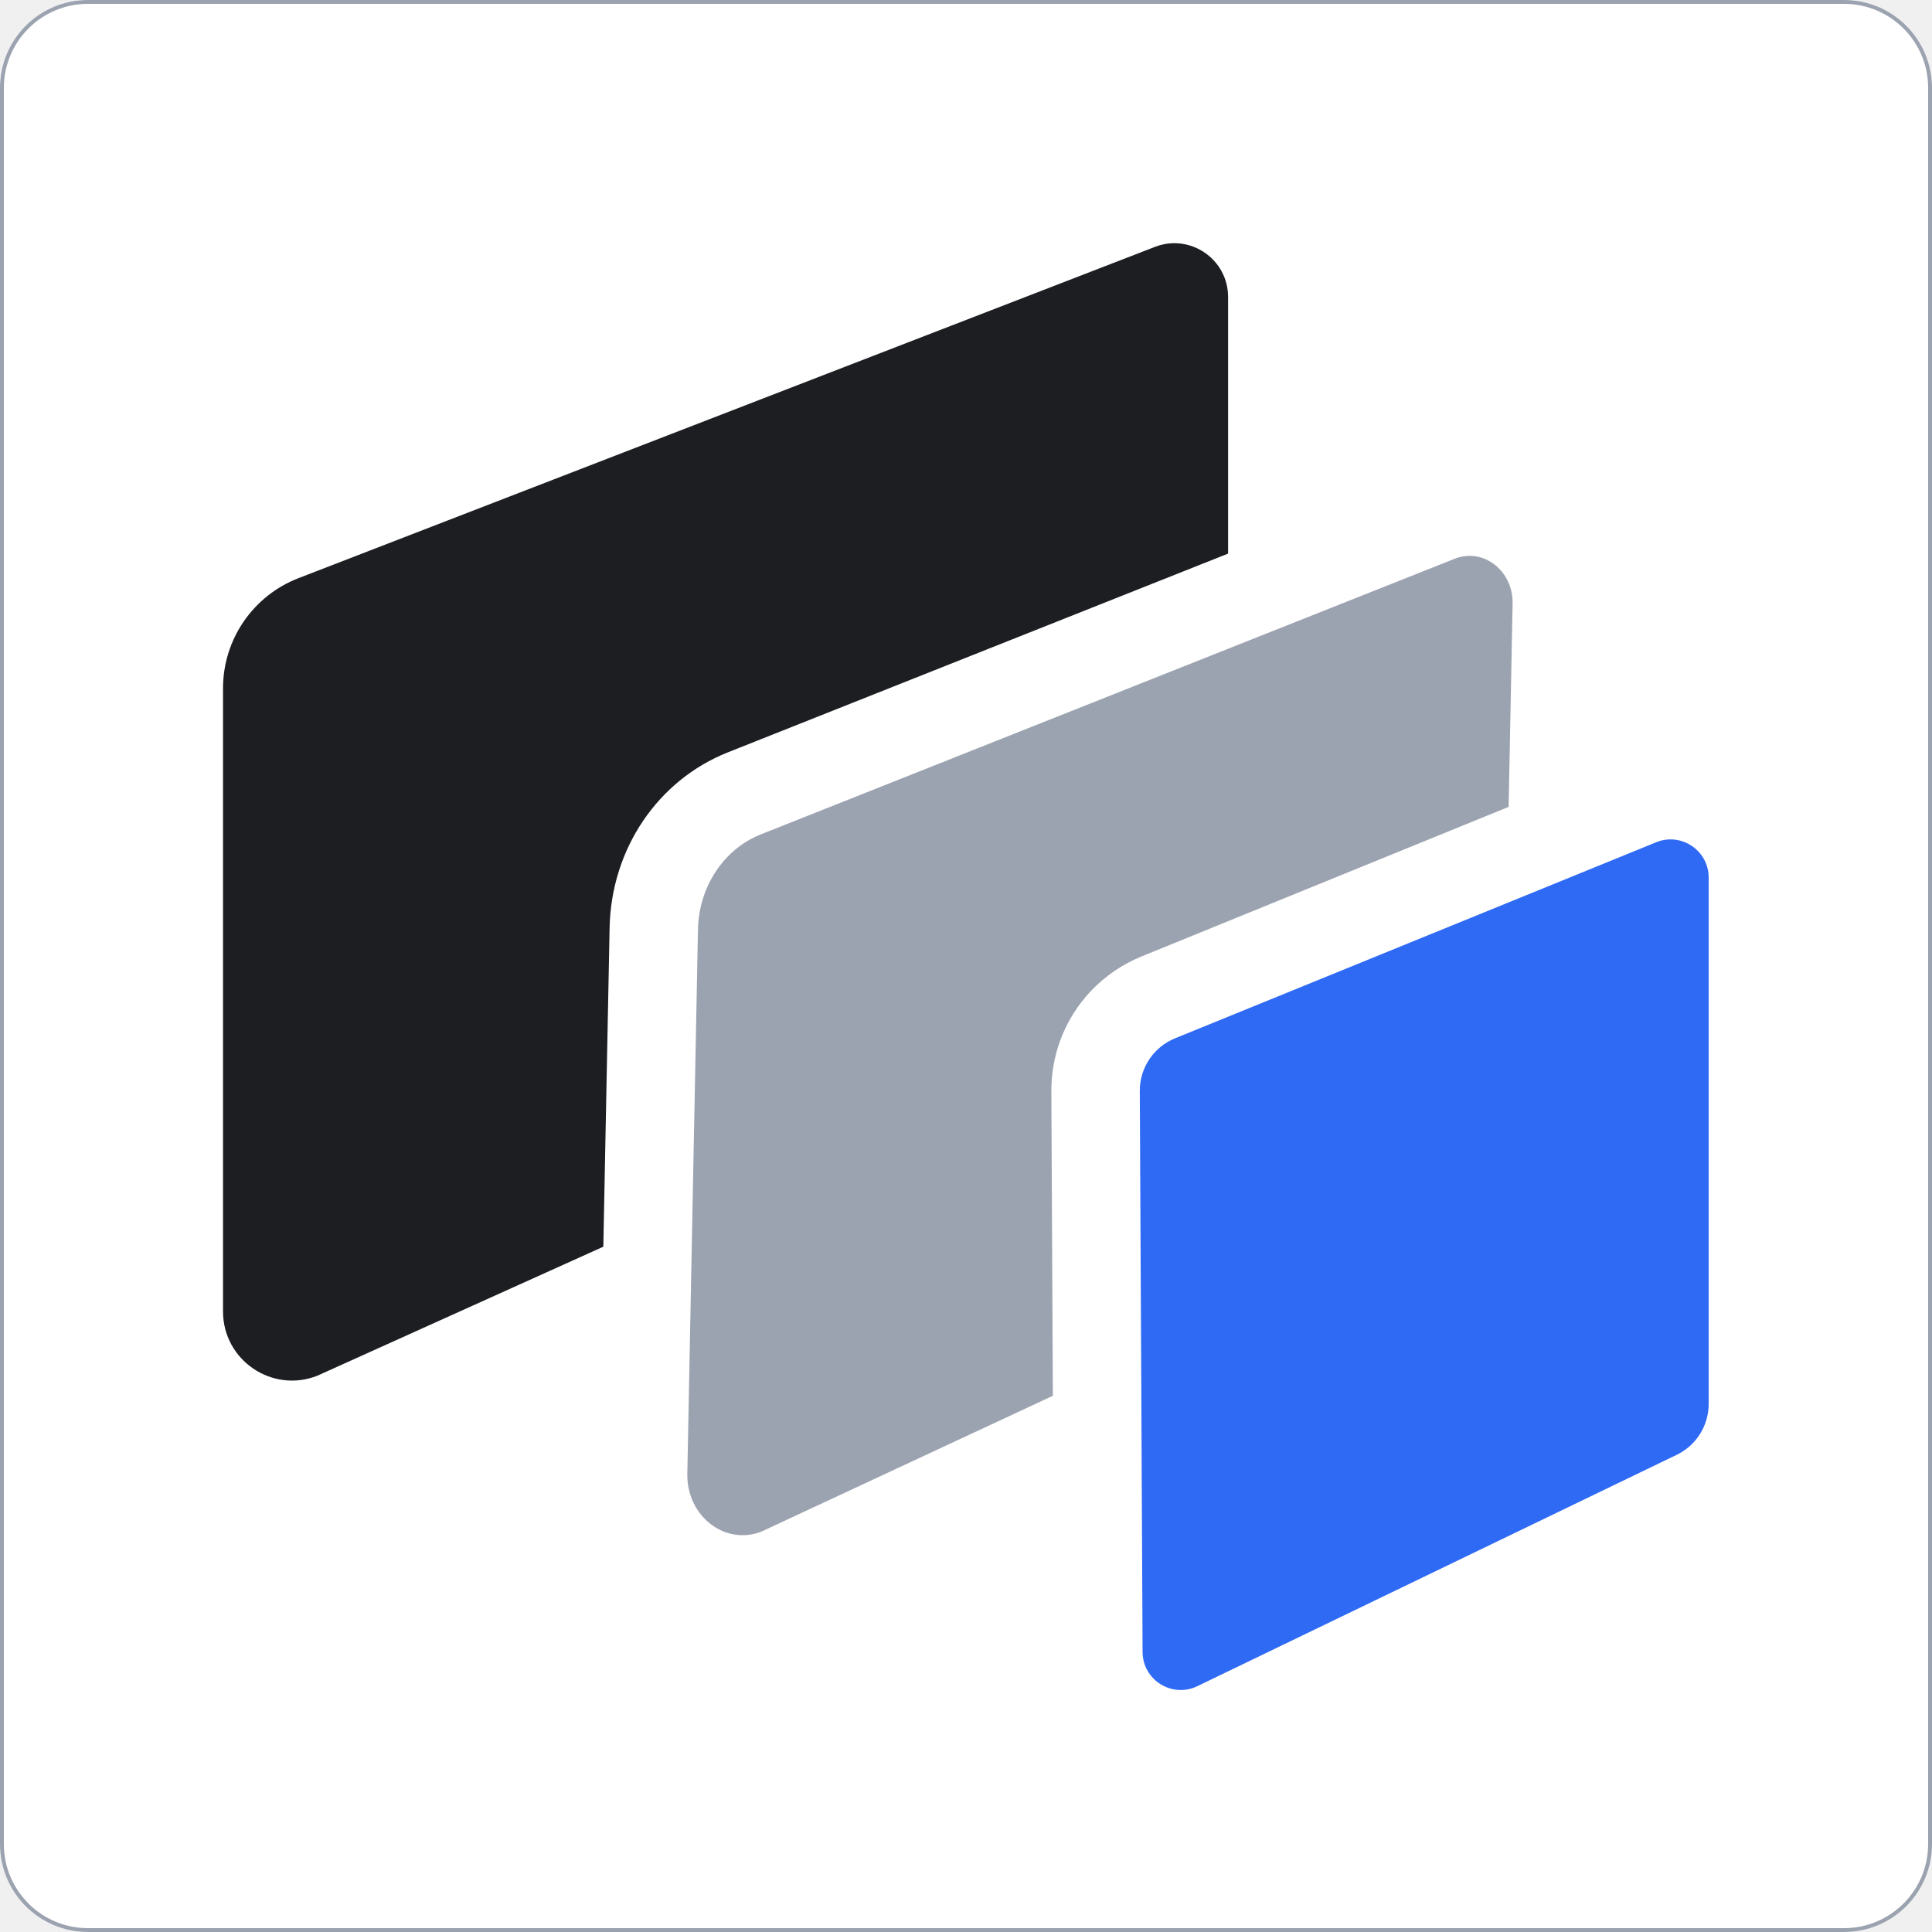
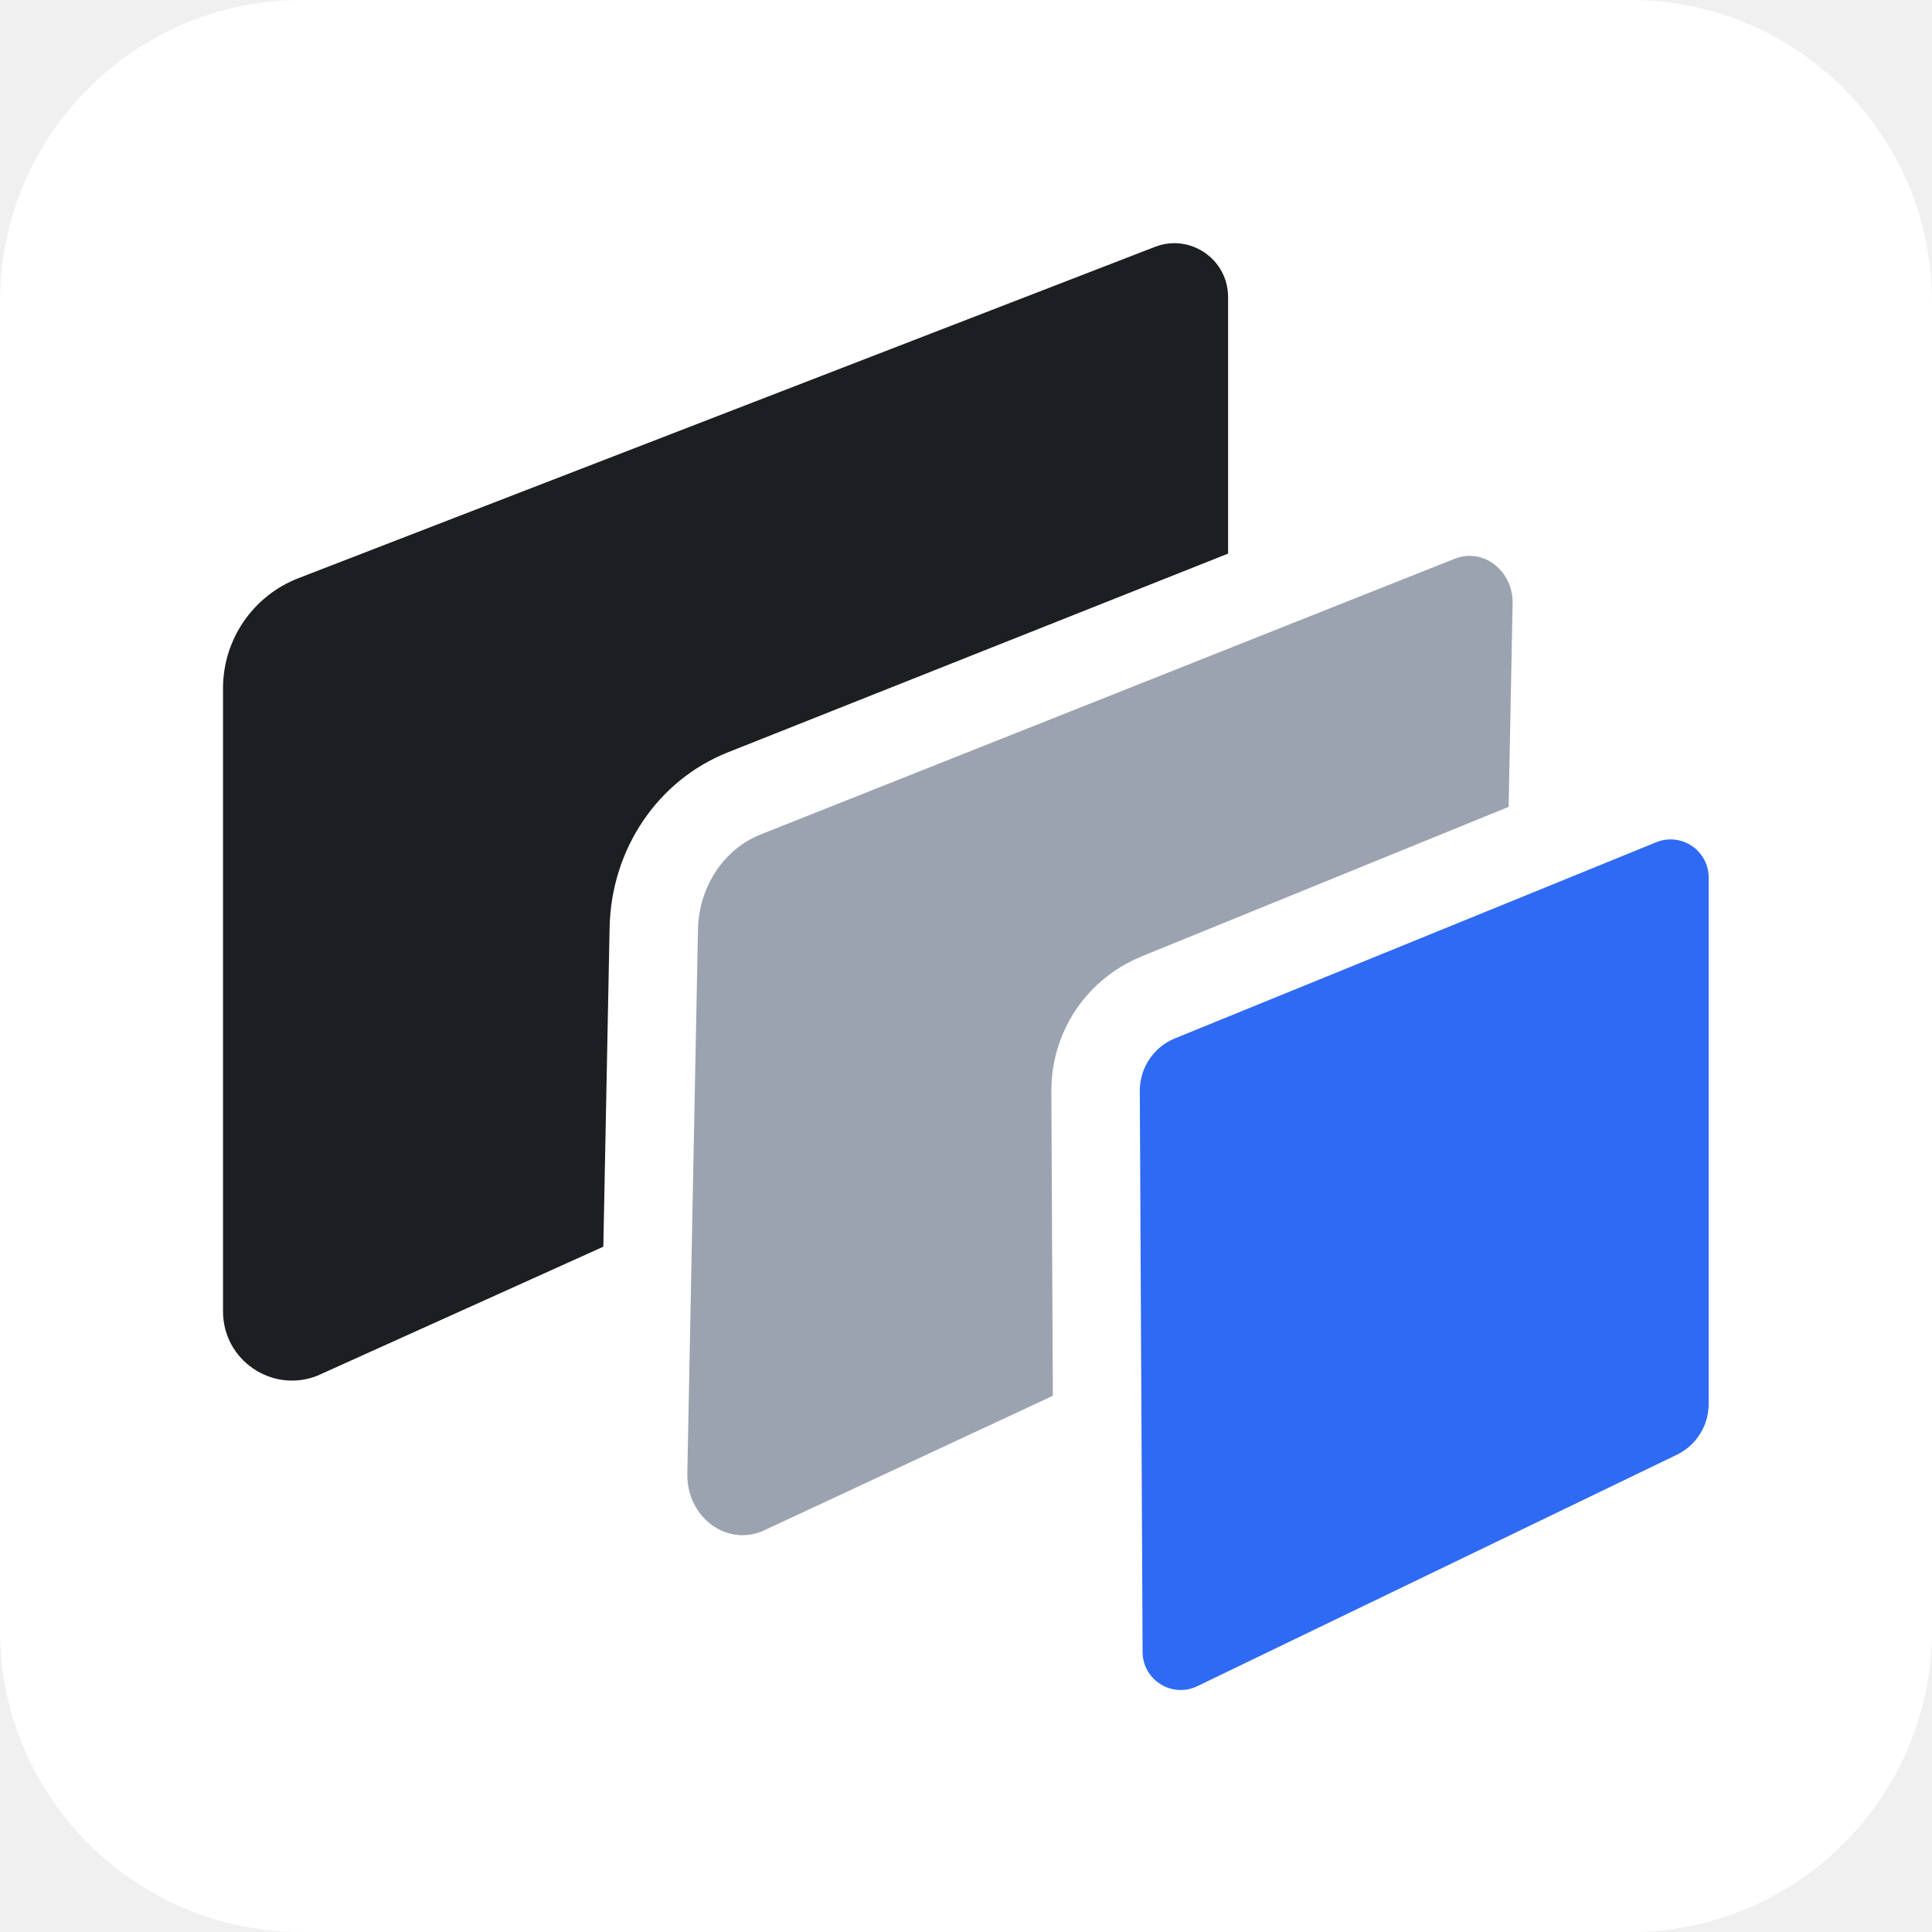
- <svg xmlns="http://www.w3.org/2000/svg" width="2000" zoomAndPan="magnify" viewBox="0 0 1500 1500" height="2000" preserveAspectRatio="xMidYMid meet" version="1.0">
-   <defs>
-     <clipPath id="4e8399d7c6">
-       <path d="M 68.25 0 L 1431.75 0 C 1469.445 0 1500 30.555 1500 68.25 L 1500 1431.75 C 1500 1469.441 1469.445 1500 1431.75 1500 L 68.25 1500 C 30.555 1500 0 1469.441 0 1431.75 L 0 68.25 C 0 30.555 30.555 0 68.25 0 Z M 68.25 0 " clip-rule="nonzero" />
-     </clipPath>
-     <clipPath id="f3b1273612">
-       <path d="M 0 0 L 1500 0 L 1500 1500 L 0 1500 Z M 0 0 " clip-rule="nonzero" />
-     </clipPath>
-     <clipPath id="c8a0566bda">
-       <path d="M 68.25 0 L 1431.75 0 C 1469.445 0 1500 30.555 1500 68.25 L 1500 1431.75 C 1500 1469.441 1469.445 1500 1431.75 1500 L 68.25 1500 C 30.555 1500 0 1469.441 0 1431.75 L 0 68.25 C 0 30.555 30.555 0 68.25 0 Z M 68.25 0 " clip-rule="nonzero" />
-     </clipPath>
-     <clipPath id="5e26c4f1fa">
-       <rect x="0" width="1500" y="0" height="1500" />
-     </clipPath>
-   </defs>
-   <g clip-path="url(#4e8399d7c6)">
-     <g transform="matrix(1, 0, 0, 1, 0, 0.000000000000112861)">
-       <g clip-path="url(#5e26c4f1fa)">
-         <g clip-path="url(#f3b1273612)">
-           <g clip-path="url(#c8a0566bda)">
-             <rect x="-330" width="2160" fill="#ffffff" height="2160" y="-330" fill-opacity="1" />
-           </g>
-         </g>
-       </g>
-     </g>
-     <path stroke-linecap="butt" transform="matrix(0.75, 0, 0, 0.75, 0.00003335, -0.00002)" fill="none" stroke-linejoin="miter" d="M 91 0 L 1909 0 C 1959.255 0 2000 40.74 2000 91 L 2000 1909 C 2000 1959.256 1959.255 2000 1909 2000 L 91 2000 C 40.74 2000 -0 1959.256 -0 1909 L -0 91 C -0 40.74 40.74 0 91 0 Z M 91 0 " stroke="#9ca3b0" stroke-width="8" stroke-opacity="1" stroke-miterlimit="4" />
-   </g>
+ <svg xmlns="http://www.w3.org/2000/svg" width="1500" height="1500" viewBox="0 0 1500 1500">
+   <rect width="1500" height="1500" rx="234.375" fill="#ffffff" />
  <path fill="#2f6af5" d="M 1285.84 653.926 L 1239.082 672.984 L 1169.836 701.207 L 912.266 806.164 C 895.645 812.926 884.871 829.094 884.934 847.016 L 885.961 1051.766 L 886.344 1127.336 L 887.098 1282.617 C 887.199 1304.383 909.965 1318.594 929.566 1309.16 L 1301.832 1129.5 C 1316.969 1122.191 1326.617 1106.844 1326.617 1089.984 L 1326.617 681.355 C 1326.617 660.32 1305.309 645.996 1285.84 653.926 Z M 1285.84 653.926 " fill-opacity="1" fill-rule="nonzero" />
  <path fill="#1c1e22" d="M 896.684 191.68 L 231.785 448.863 C 196.43 462.527 173.152 496.48 173.152 534.387 L 173.152 1018.227 C 173.152 1055.961 211.059 1081.871 246.207 1068.18 L 468.422 967.938 L 473.293 720.34 C 474.492 659.266 510.543 605.812 565.156 584.105 L 953.484 429.816 L 953.484 230.617 C 953.5 201.266 924.039 181.07 896.684 191.68 Z M 896.684 191.68 " fill-opacity="1" fill-rule="nonzero" />
  <path fill="#9ca3b0" d="M 1129.398 433.824 L 953.5 503.691 L 590.52 647.887 C 561.891 659.293 542.562 688.566 541.906 721.664 L 537.688 936.645 L 533.633 1144.18 C 532.977 1177.141 563.016 1200.383 591.473 1188.992 L 817.434 1083.688 L 816.273 847.348 C 816.199 833.582 818.609 820.262 823.137 807.871 C 833.809 778.719 856.328 754.824 886.332 742.566 L 949.43 716.852 L 1171.297 626.453 L 1174.387 468.699 C 1174.922 443.098 1151.57 425.004 1129.398 433.824 Z M 1129.398 433.824 " fill-opacity="1" fill-rule="nonzero" />
</svg>
